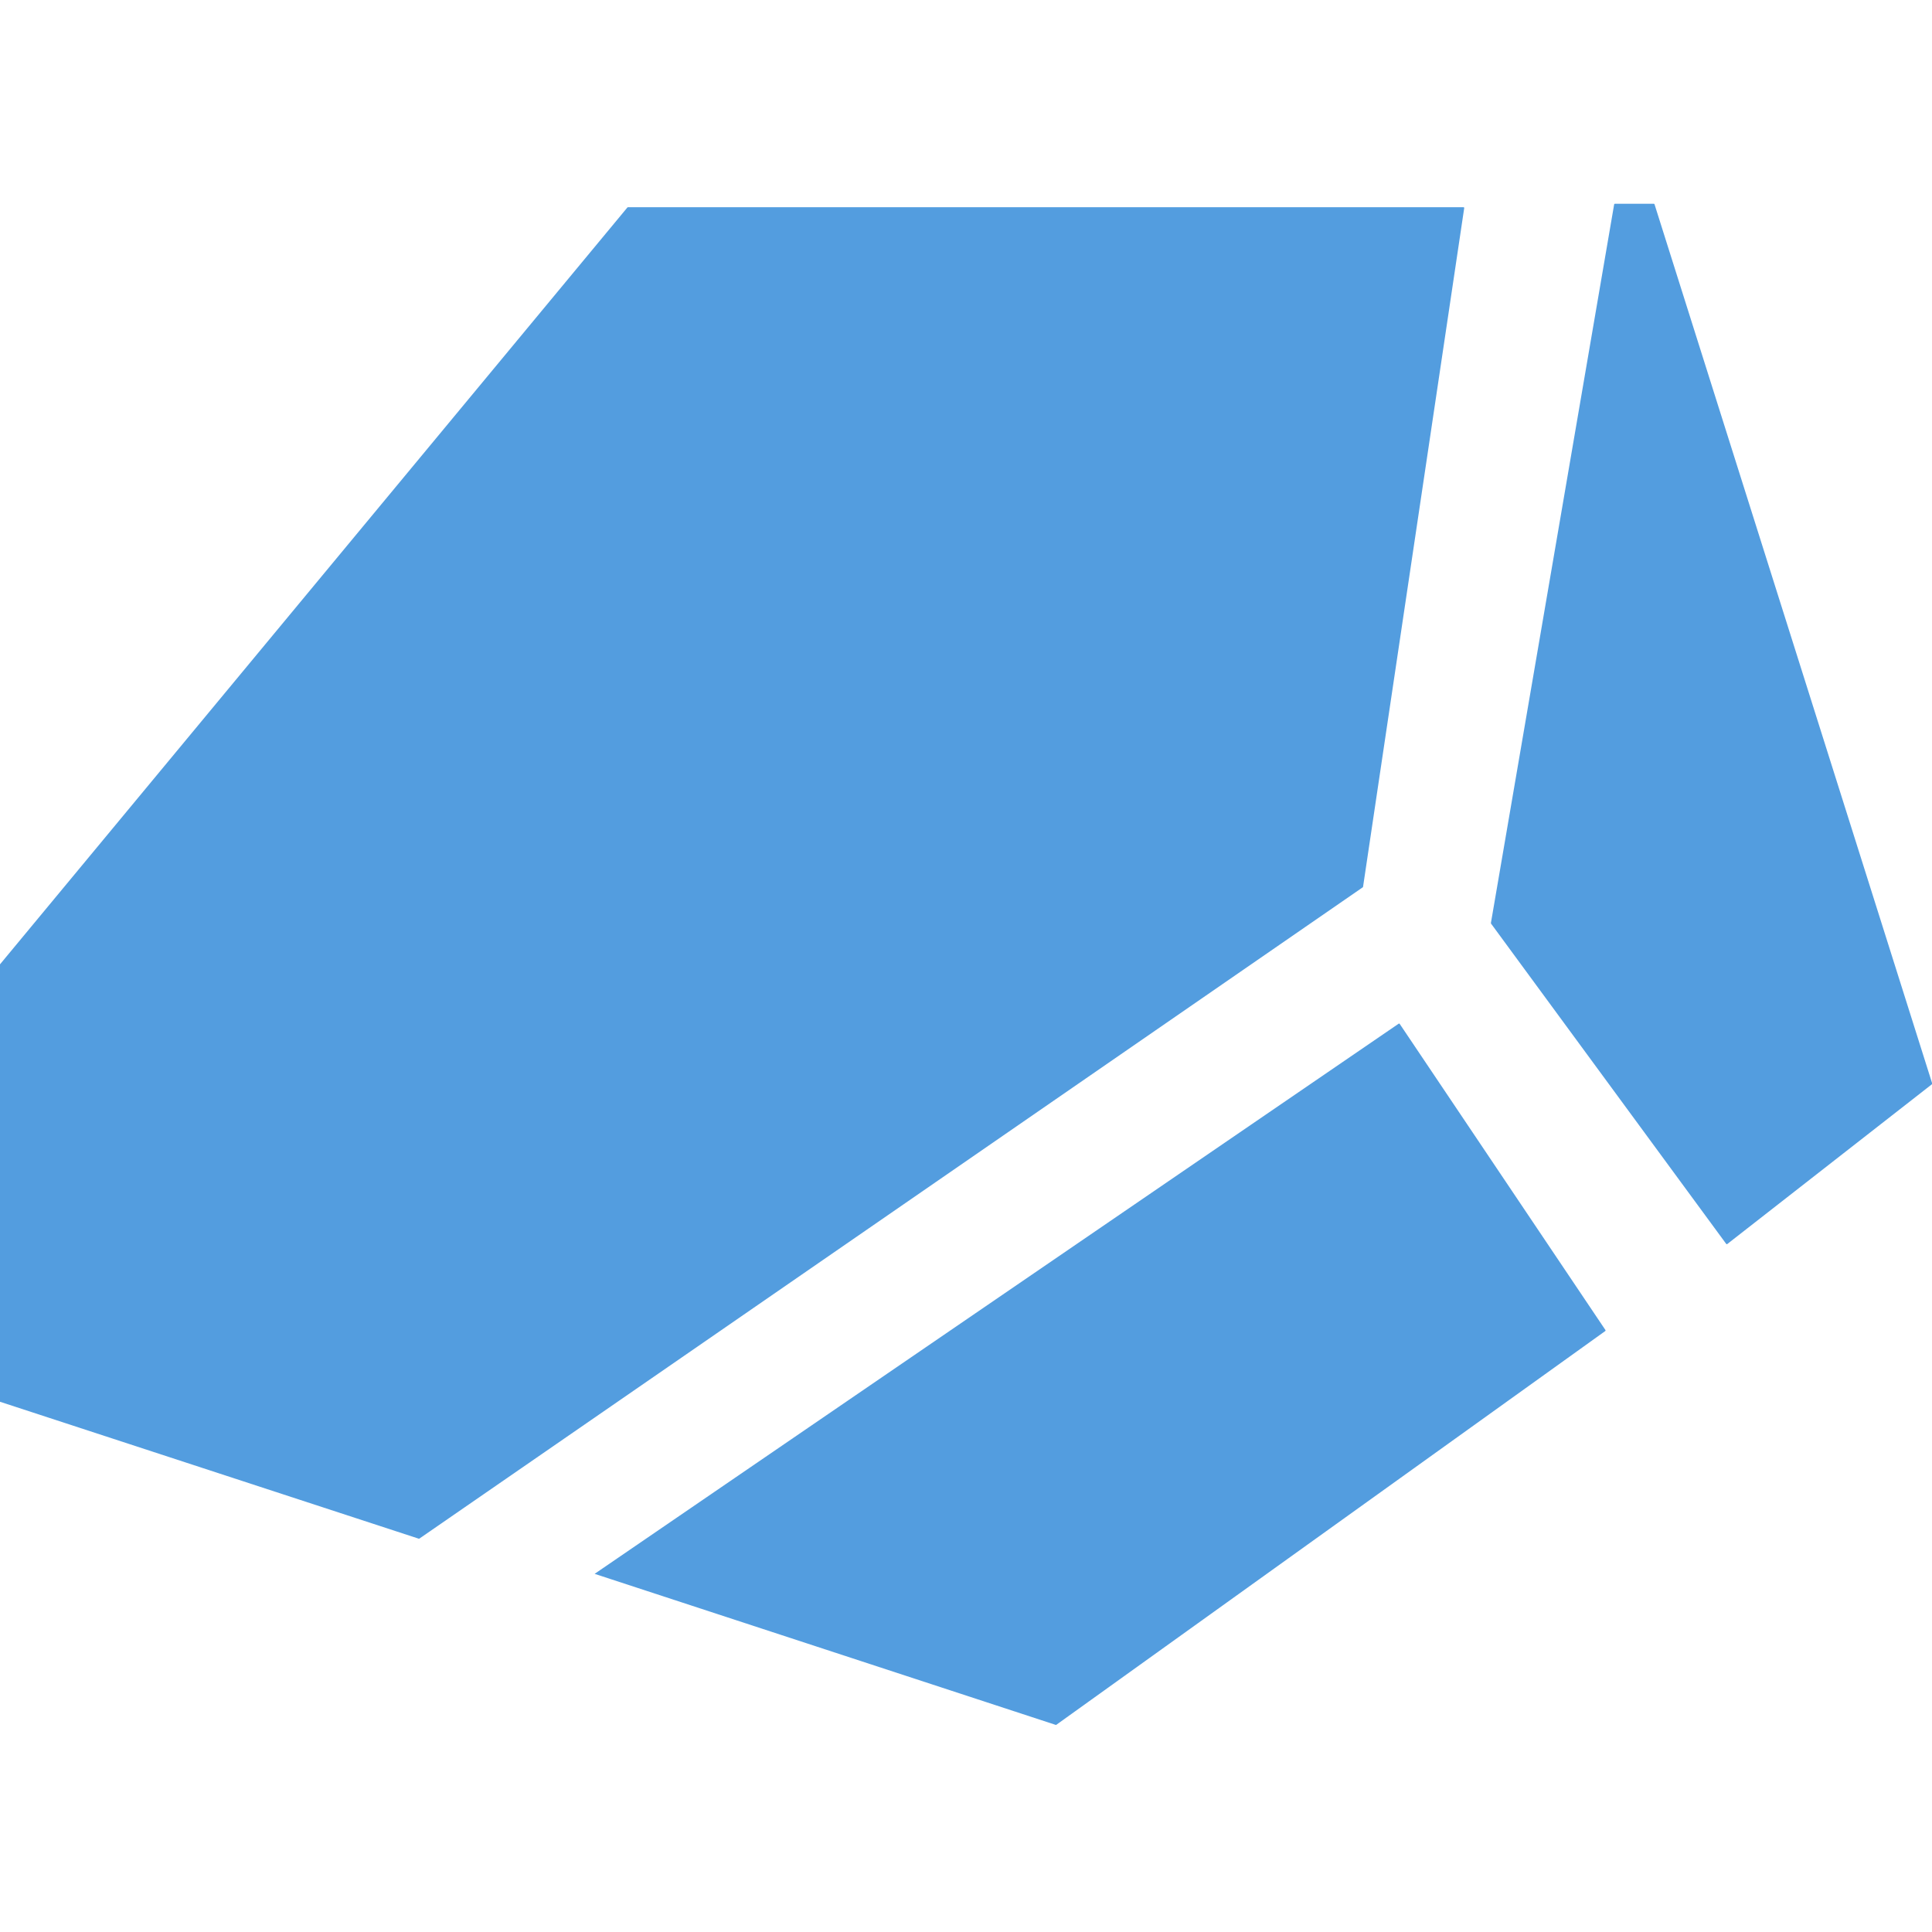
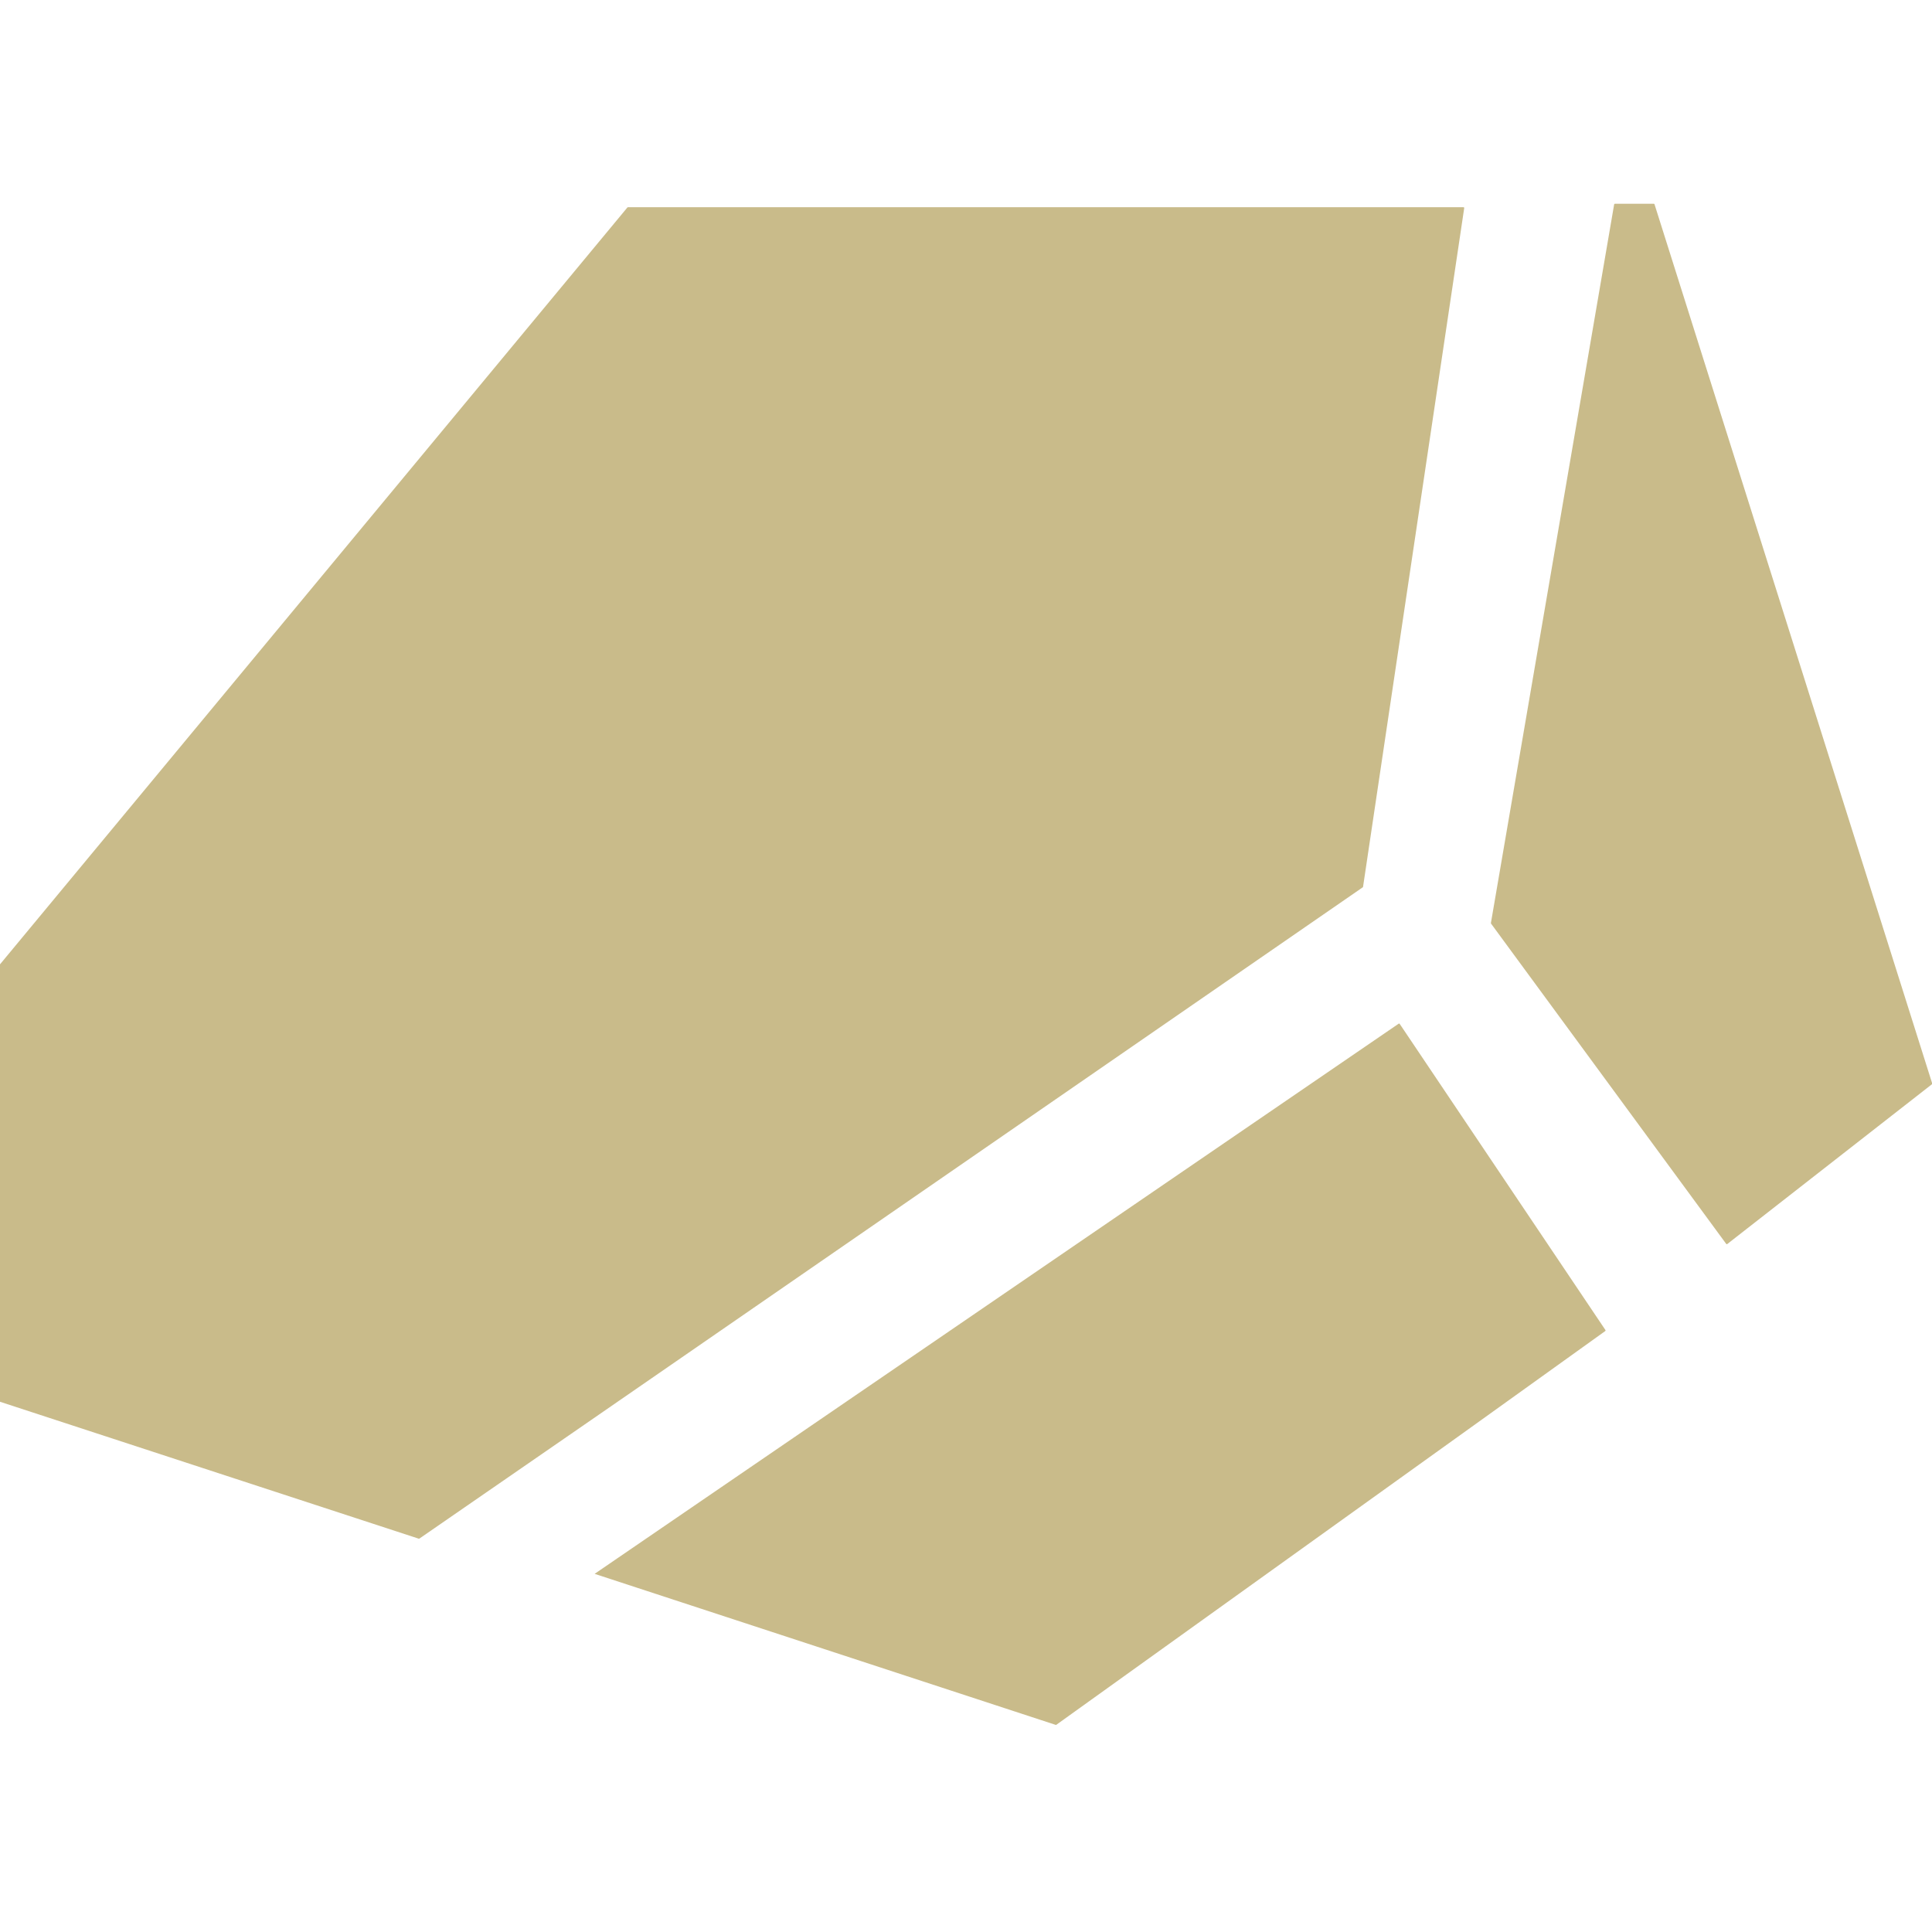
<svg xmlns="http://www.w3.org/2000/svg" width="512" height="512" viewBox="0 0 512 512" fill="none">
-   <path fill-rule="evenodd" clip-rule="evenodd" d="M395.138 244.757C395.109 244.717 395.097 244.667 395.105 244.618L427.769 54.152C427.784 54.064 427.861 54 427.949 54H438.287C438.367 54 438.437 54.052 438.461 54.128L512.051 287.131C512.074 287.203 512.049 287.283 511.989 287.33L457.73 329.693C457.649 329.756 457.532 329.74 457.471 329.657L395.138 244.757ZM-1 371.022C-1 371.101 -0.949 371.171 -0.874 371.196L110.975 407.767C111.029 407.785 111.089 407.776 111.136 407.744L361.145 235.144C361.187 235.115 361.215 235.07 361.222 235.02L388.032 55.128C388.049 55.018 387.963 54.919 387.852 54.919H166.406C166.351 54.919 166.3 54.943 166.265 54.985L-0.958 256.714C-0.985 256.747 -1 256.788 -1 256.831V371.022ZM157.583 417.085L279.776 457.112C279.831 457.13 279.892 457.121 279.939 457.087L425.418 352.734C425.499 352.677 425.519 352.566 425.464 352.484L370.928 271.329C370.871 271.244 370.757 271.222 370.673 271.28L157.583 417.085Z" fill="#539DDF" />
+   <path fill-rule="evenodd" clip-rule="evenodd" d="M395.138 244.757C395.109 244.717 395.097 244.667 395.105 244.618L427.769 54.152C427.784 54.064 427.861 54 427.949 54H438.287C438.367 54 438.437 54.052 438.461 54.128L512.051 287.131C512.074 287.203 512.049 287.283 511.989 287.33L457.73 329.693C457.649 329.756 457.532 329.74 457.471 329.657L395.138 244.757ZM-1 371.022C-1 371.101 -0.949 371.171 -0.874 371.196L110.975 407.767C111.029 407.785 111.089 407.776 111.136 407.744L361.145 235.144C361.187 235.115 361.215 235.07 361.222 235.02L388.032 55.128C388.049 55.018 387.963 54.919 387.852 54.919H166.406C166.351 54.919 166.3 54.943 166.265 54.985L-0.958 256.714C-0.985 256.747 -1 256.788 -1 256.831V371.022ZM157.583 417.085L279.776 457.112C279.831 457.13 279.892 457.121 279.939 457.087L425.418 352.734C425.499 352.677 425.519 352.566 425.464 352.484L370.928 271.329C370.871 271.244 370.757 271.222 370.673 271.28L157.583 417.085Z" fill="#C9BB8A" />
</svg>
